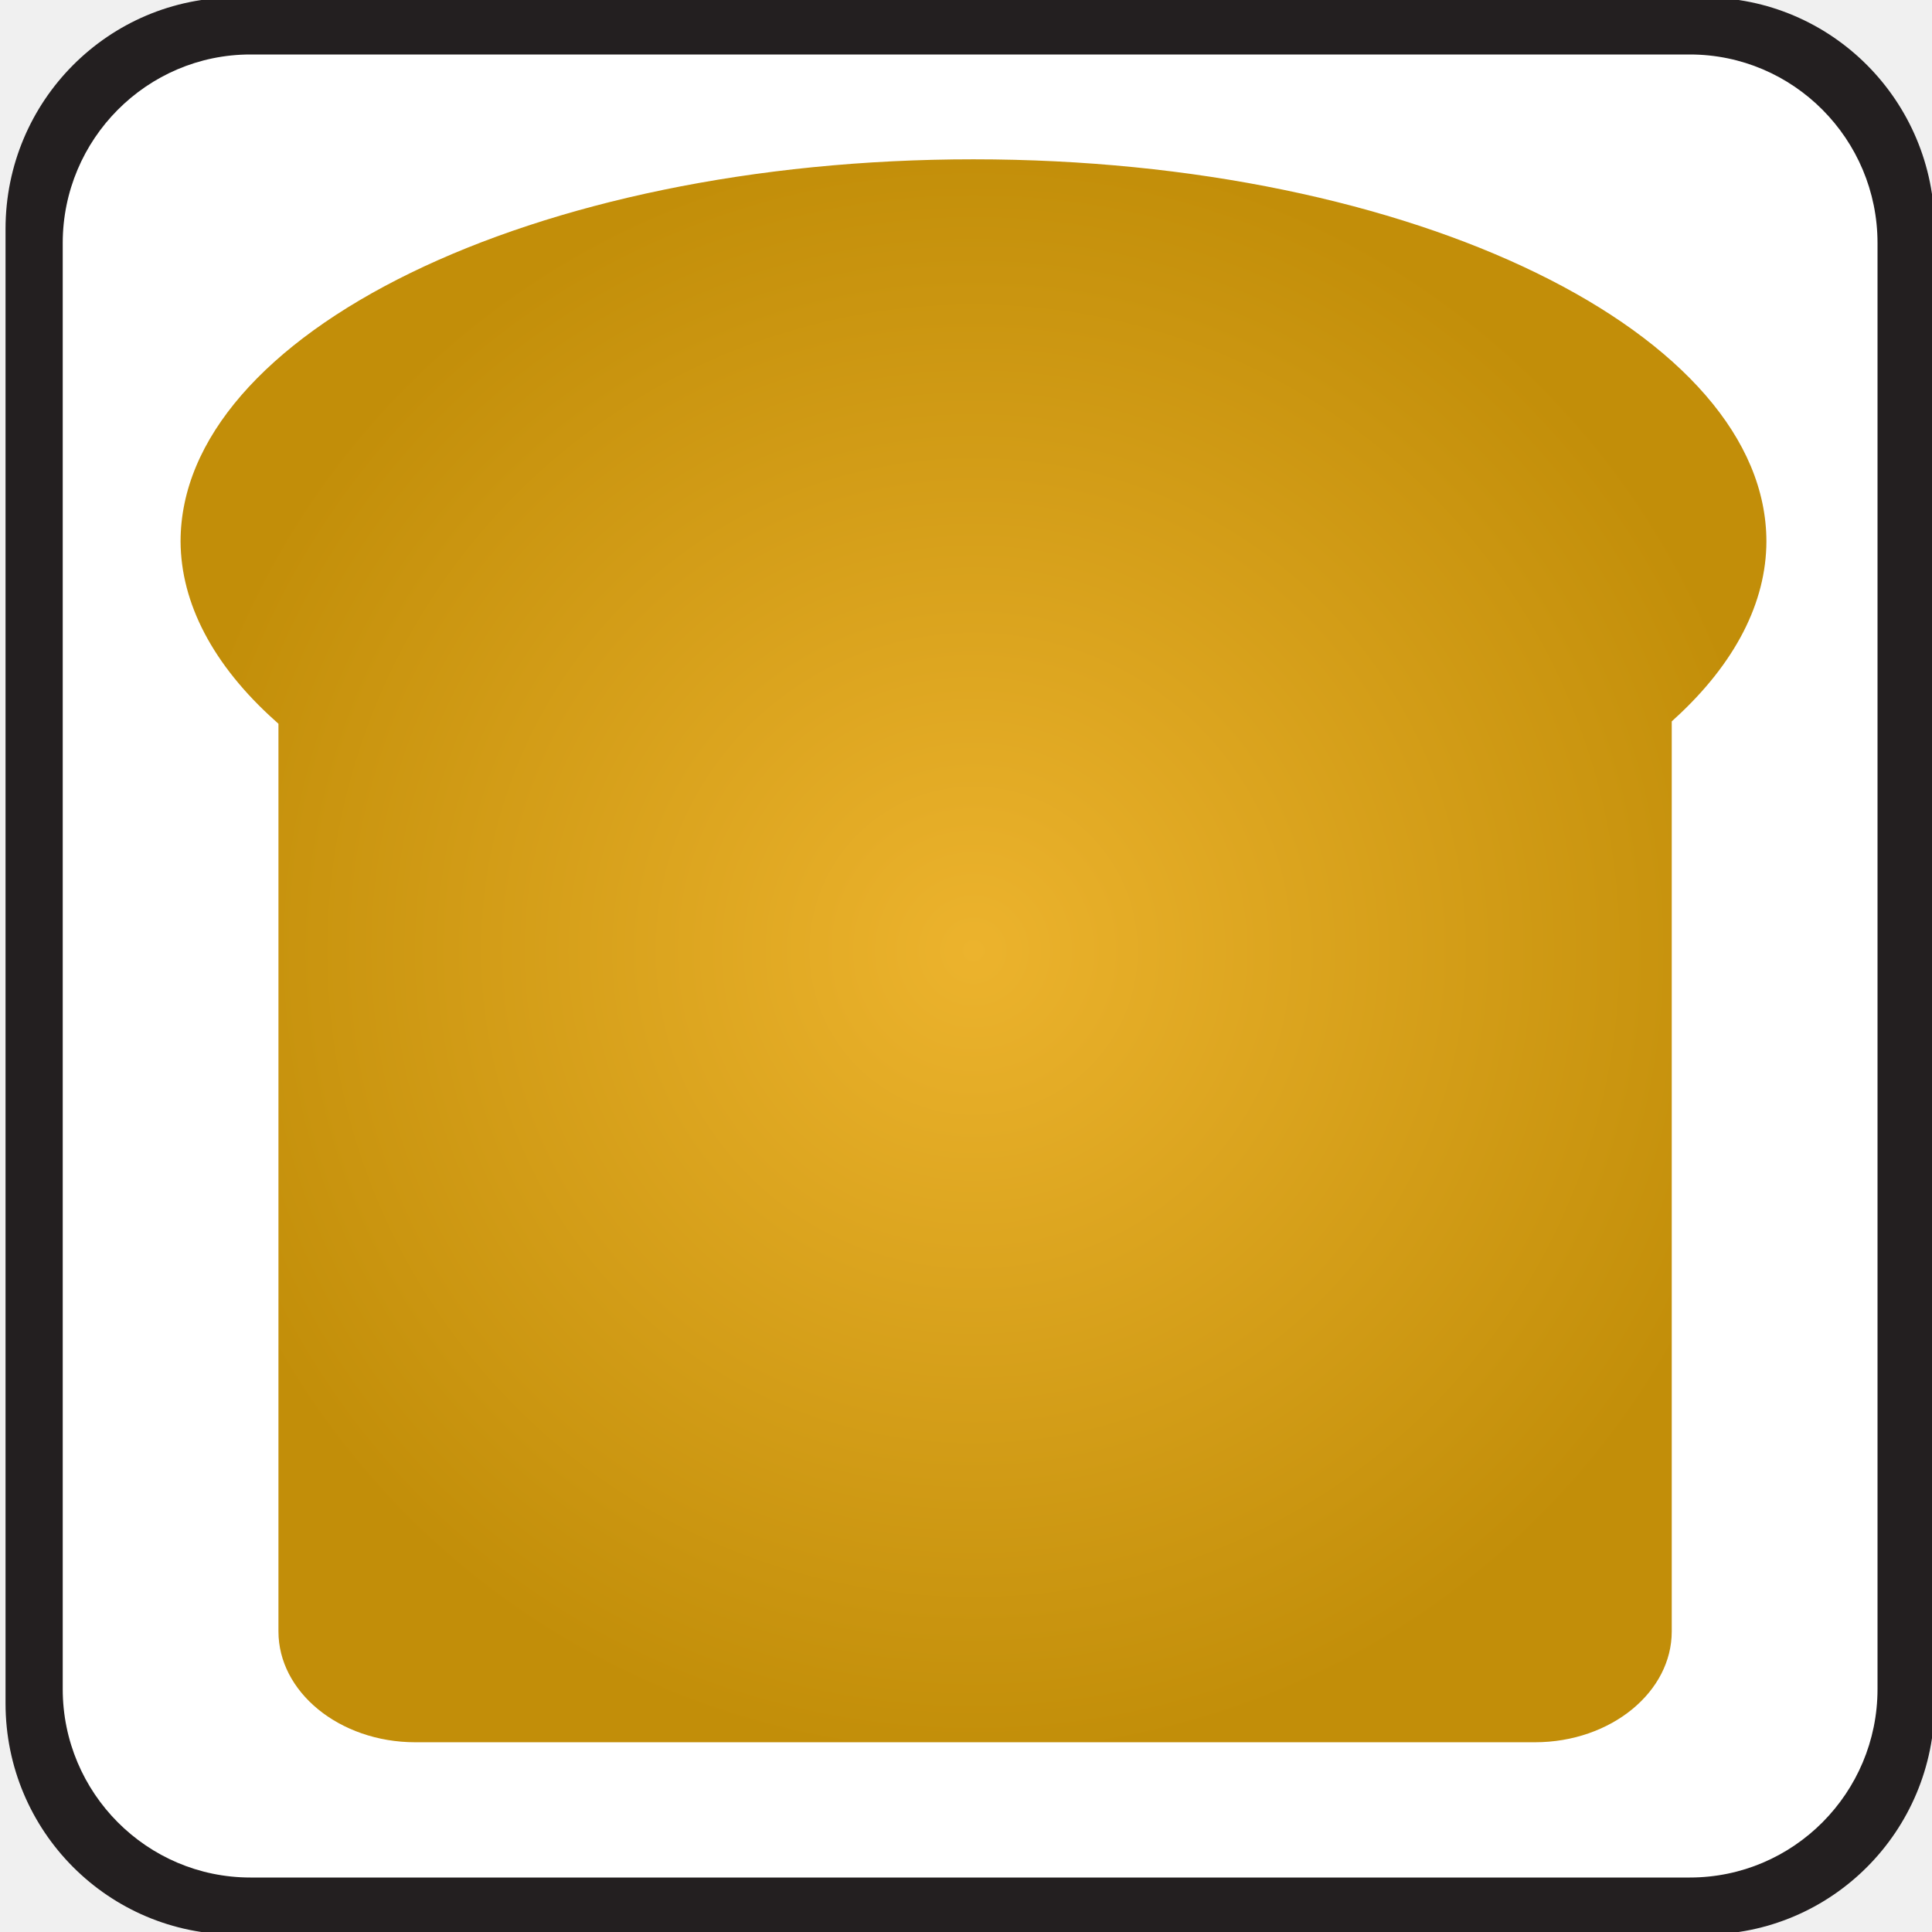
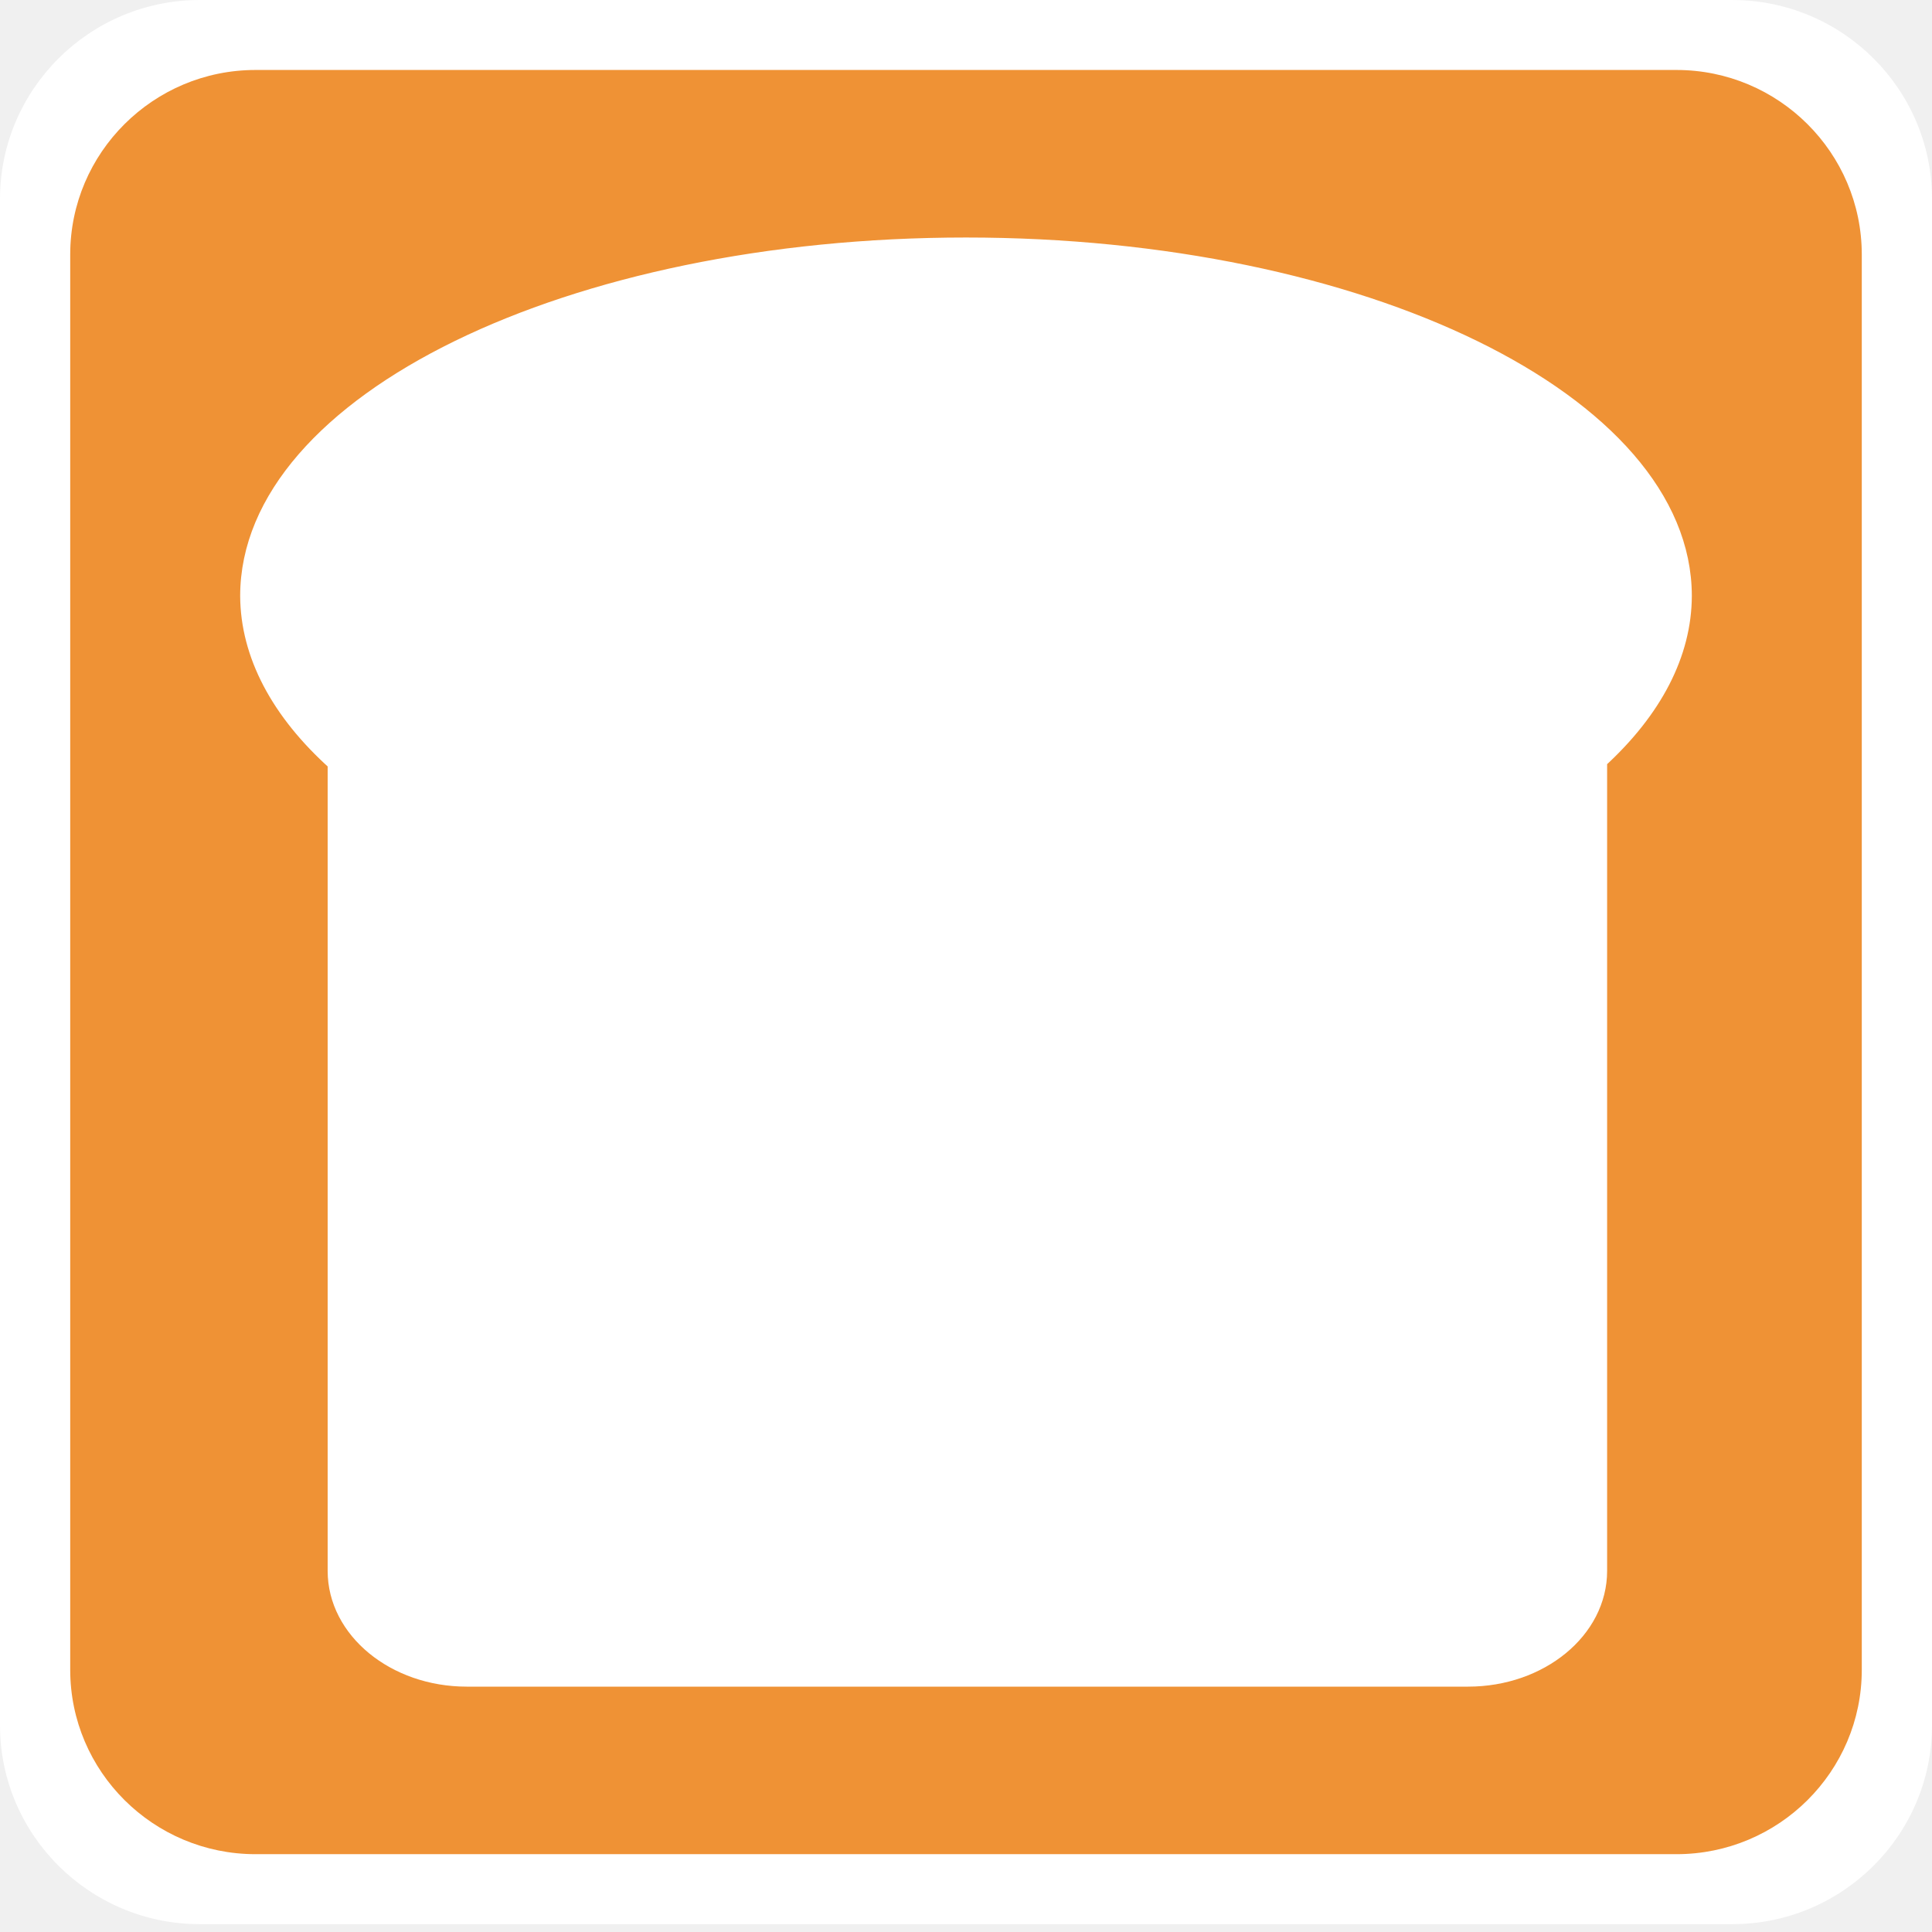
- <svg xmlns="http://www.w3.org/2000/svg" xmlns:xlink="http://www.w3.org/1999/xlink" version="1.1" id="Layer_1" x="0px" y="0px" width="12" height="12" viewBox="0 0 15 15" style="enable-background:new 0 0 15 15;" xml:space="preserve">
+ <svg xmlns="http://www.w3.org/2000/svg" xml:space="preserve" viewBox="0 0 32 32" height="32" width="32" y="0px" x="0px" id="Layer_1" version="1.1">
  <defs id="defs7">
-     <linearGradient id="linearGradient4824">
-       <stop style="stop-color:#ecb32d;stop-opacity:1" offset="0" id="stop4820" />
-       <stop style="stop-color:#c28e09;stop-opacity:1" offset="1" id="stop4822" />
-     </linearGradient>
-     <clipPath clipPathUnits="userSpaceOnUse" id="clipPath869">
-       <g style="fill:#000000;fill-opacity:1;stroke-width:0.126;stroke-miterlimit:4;stroke-dasharray:none" id="use871">
-         <rect style="fill:#000000;fill-opacity:1;stroke:#ffffff;stroke-width:0.126;stroke-miterlimit:4;stroke-dasharray:none;stroke-opacity:1" id="rect898" width="7.042" height="11.62" x="6.455" y="2.128" />
+     <clipPath id="clipPath869" clipPathUnits="userSpaceOnUse">
+       <g id="use871" style="fill:#000000;fill-opacity:1;stroke-width:0.126;stroke-miterlimit:4;stroke-dasharray:none">
+         <rect y="2.128" x="6.455" height="11.62" width="7.042" id="rect898" style="fill:#000000;fill-opacity:1;stroke:#ffffff;stroke-width:0.126;stroke-miterlimit:4;stroke-dasharray:none;stroke-opacity:1" />
      </g>
    </clipPath>
-     <clipPath clipPathUnits="userSpaceOnUse" id="clipPath882">
+     <clipPath id="clipPath882" clipPathUnits="userSpaceOnUse">
      <g id="use884">
-         <g style="fill:#000000;fill-opacity:1;stroke-width:0.126;stroke-miterlimit:4;stroke-dasharray:none" transform="matrix(0.9555556,0,0,1.023569,0.5999038,-0.05015844)" clip-path="url(#clipPath869)" id="g894">
-           <g style="fill:#000000;fill-opacity:1;stroke-width:0.126;stroke-miterlimit:4;stroke-dasharray:none" id="g892">
-             <rect style="fill:#000000;fill-opacity:1;stroke:#ffffff;stroke-width:0.126;stroke-miterlimit:4;stroke-dasharray:none;stroke-opacity:1" id="rect890" width="7.042" height="11.62" x="6.455" y="2.128" />
+         <g id="g894" clip-path="url(#clipPath869)" transform="matrix(0.9555556,0,0,1.023569,0.5999038,-0.05015844)" style="fill:#000000;fill-opacity:1;stroke-width:0.126;stroke-miterlimit:4;stroke-dasharray:none">
+           <g id="g892" style="fill:#000000;fill-opacity:1;stroke-width:0.126;stroke-miterlimit:4;stroke-dasharray:none">
+             <rect y="2.128" x="6.455" height="11.62" width="7.042" id="rect890" style="fill:#000000;fill-opacity:1;stroke:#ffffff;stroke-width:0.126;stroke-miterlimit:4;stroke-dasharray:none;stroke-opacity:1" />
          </g>
        </g>
      </g>
    </clipPath>
-     <radialGradient xlink:href="#linearGradient4824" id="radialGradient6614" cx="6.047" cy="5.905" fx="6.047" fy="5.905" r="5.04" gradientTransform="matrix(1,0,0,0.998256,0,0.01029868)" gradientUnits="userSpaceOnUse" />
  </defs>
-   <path style="fill:#231f20;stroke-width:0.121" d="m 13.231,15.02 c 0.989,0 1.789,-0.802 1.789,-1.795 V 1.777 c 0,-0.993 -0.8,-1.797 -1.789,-1.797 H 1.832 c -0.989,0 -1.789,0.804 -1.789,1.797 V 13.225 c 0,0.993 0.8,1.795 1.789,1.795 H 13.231 Z" id="path2-3" />
-   <path style="fill:#ffffff;stroke-width:0.119" d="m 1.944,0.423 c -0.803,0 -1.457,0.657 -1.457,1.464 V 13.114 c 0,0.807 0.654,1.463 1.457,1.463 h 11.176 c 0.804,0 1.457,-0.656 1.457,-1.463 V 1.887 c 10e-7,-0.807 -0.653,-1.464 -1.457,-1.464 H 1.943 Z" id="path4" />
-   <path style="fill:url(#radialGradient6614);fill-opacity:1;stroke:#ffffff;stroke-width:0.115;stroke-miterlimit:4;stroke-dasharray:none;stroke-opacity:1" d="M 6.047 0.932 A 4.982 2.432 0 0 0 1.064 3.363 A 4.982 2.432 0 0 0 1.672 4.521 L 1.672 10.133 C 1.672 10.545 2.08 10.879 2.58 10.879 L 9.533 10.879 C 10.034 10.879 10.441 10.545 10.441 10.133 L 10.441 4.506 A 4.982 2.432 0 0 0 11.029 3.363 A 4.982 2.432 0 0 0 6.047 0.932 z " transform="scale(1.25)" id="path814" />
+   <path style="display:inline;opacity:1;fill:#ffffff;fill-opacity:1;stroke:none;stroke-width:0.565;stroke-miterlimit:4;stroke-dasharray:none" d="M 3.309,0 C 1.485,0 0,1.479 0,3.296 V 28.576 c 0,1.817 1.485,3.294 3.309,3.294 H 28.691 C 30.517,31.87 32,30.393 32,28.576 V 3.296 C 32,1.479 30.517,2.6920775e-4 28.691,2.6920775e-4 H 3.308 Z" id="path4-5" />
+   <path id="path4" d="m 4.232,1.159 c -1.692,0 -3.069,1.371 -3.069,3.056 V 27.657 c 0,1.685 1.377,3.054 3.069,3.054 H 27.768 c 1.694,0 3.069,-1.369 3.069,-3.054 V 4.215 C 30.836,2.531 29.461,1.159 27.768,1.159 H 4.231 Z" style="display:inline;opacity:1;fill:#ef9235;fill-opacity:1;stroke:none;stroke-width:0.524;stroke-miterlimit:4;stroke-dasharray:none" />
+   <path id="path814" d="M 16,4.071 A 11.884,5.801 0 0 0 4.115,9.871 11.884,5.801 0 0 0 5.564,12.634 v 13.385 c 0,0.982 0.974,1.78 2.166,1.78 H 24.316 c 1.194,0 2.166,-0.797 2.166,-1.78 V 12.597 A 11.884,5.801 0 0 0 27.885,9.871 11.884,5.801 0 0 0 16,4.071 Z" style="fill:#ffffff;fill-opacity:1;stroke:#ffffff;stroke-width:0.274;stroke-miterlimit:4;stroke-dasharray:none;stroke-opacity:1" />
</svg>
